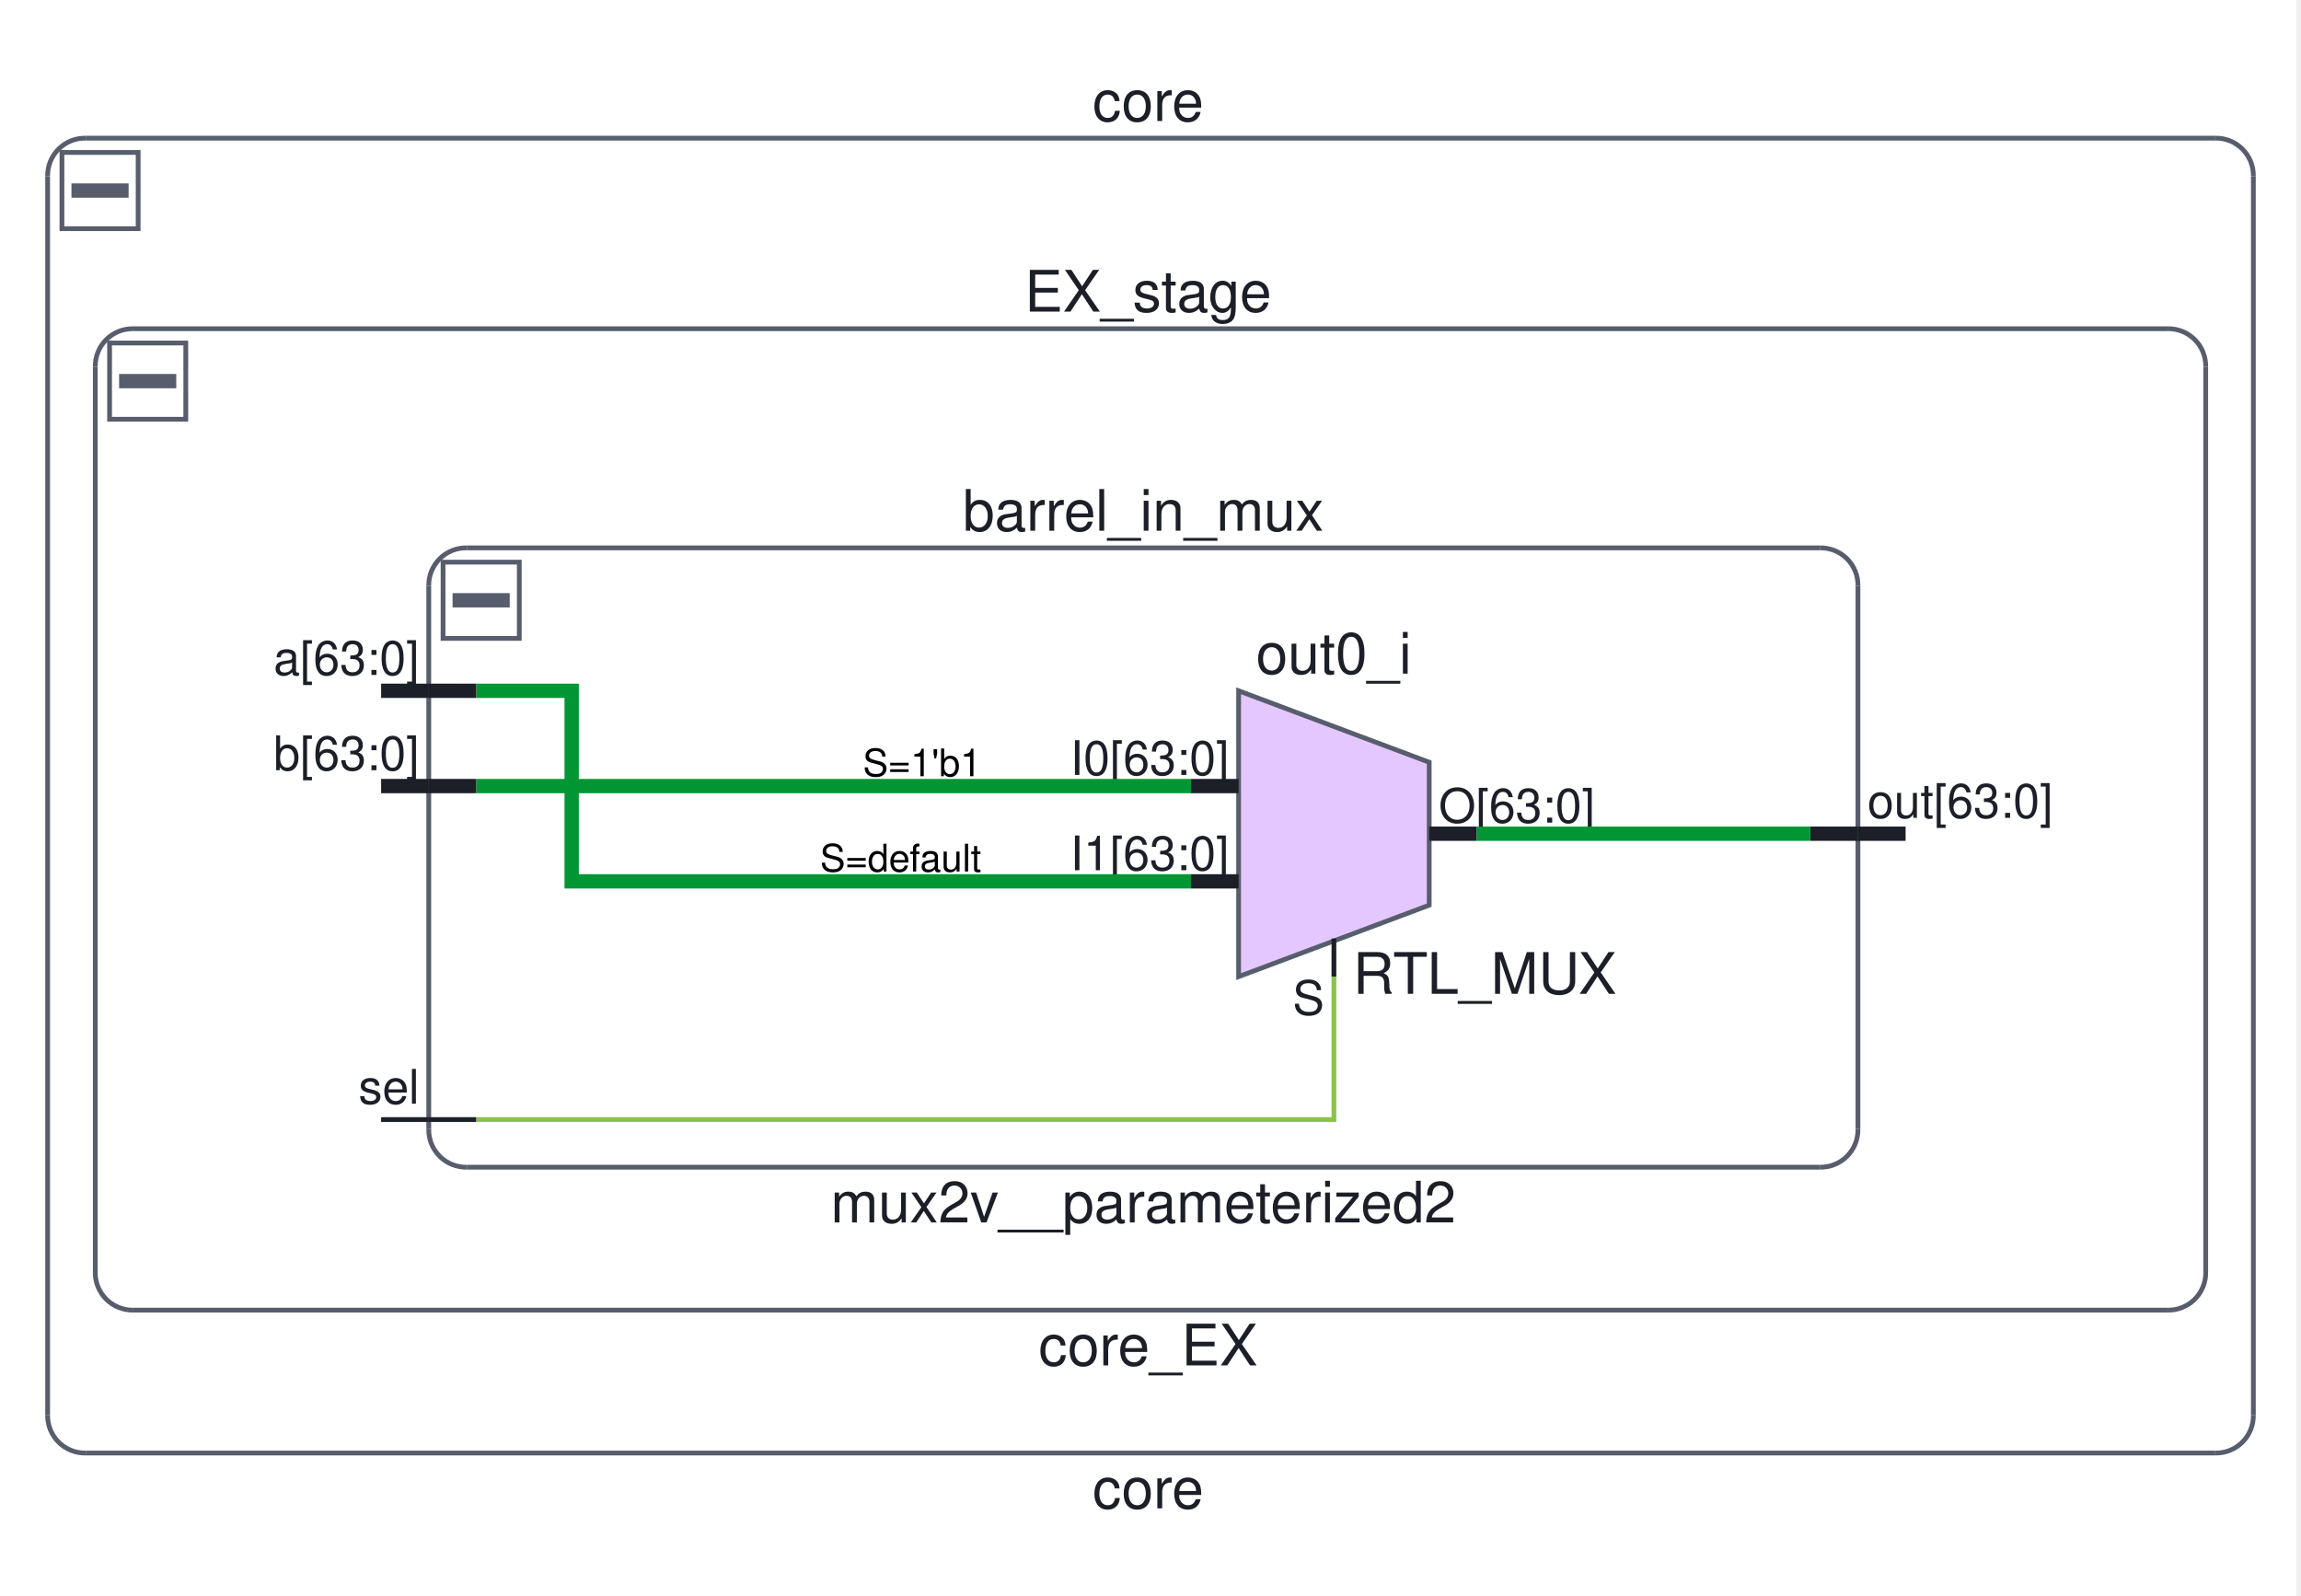
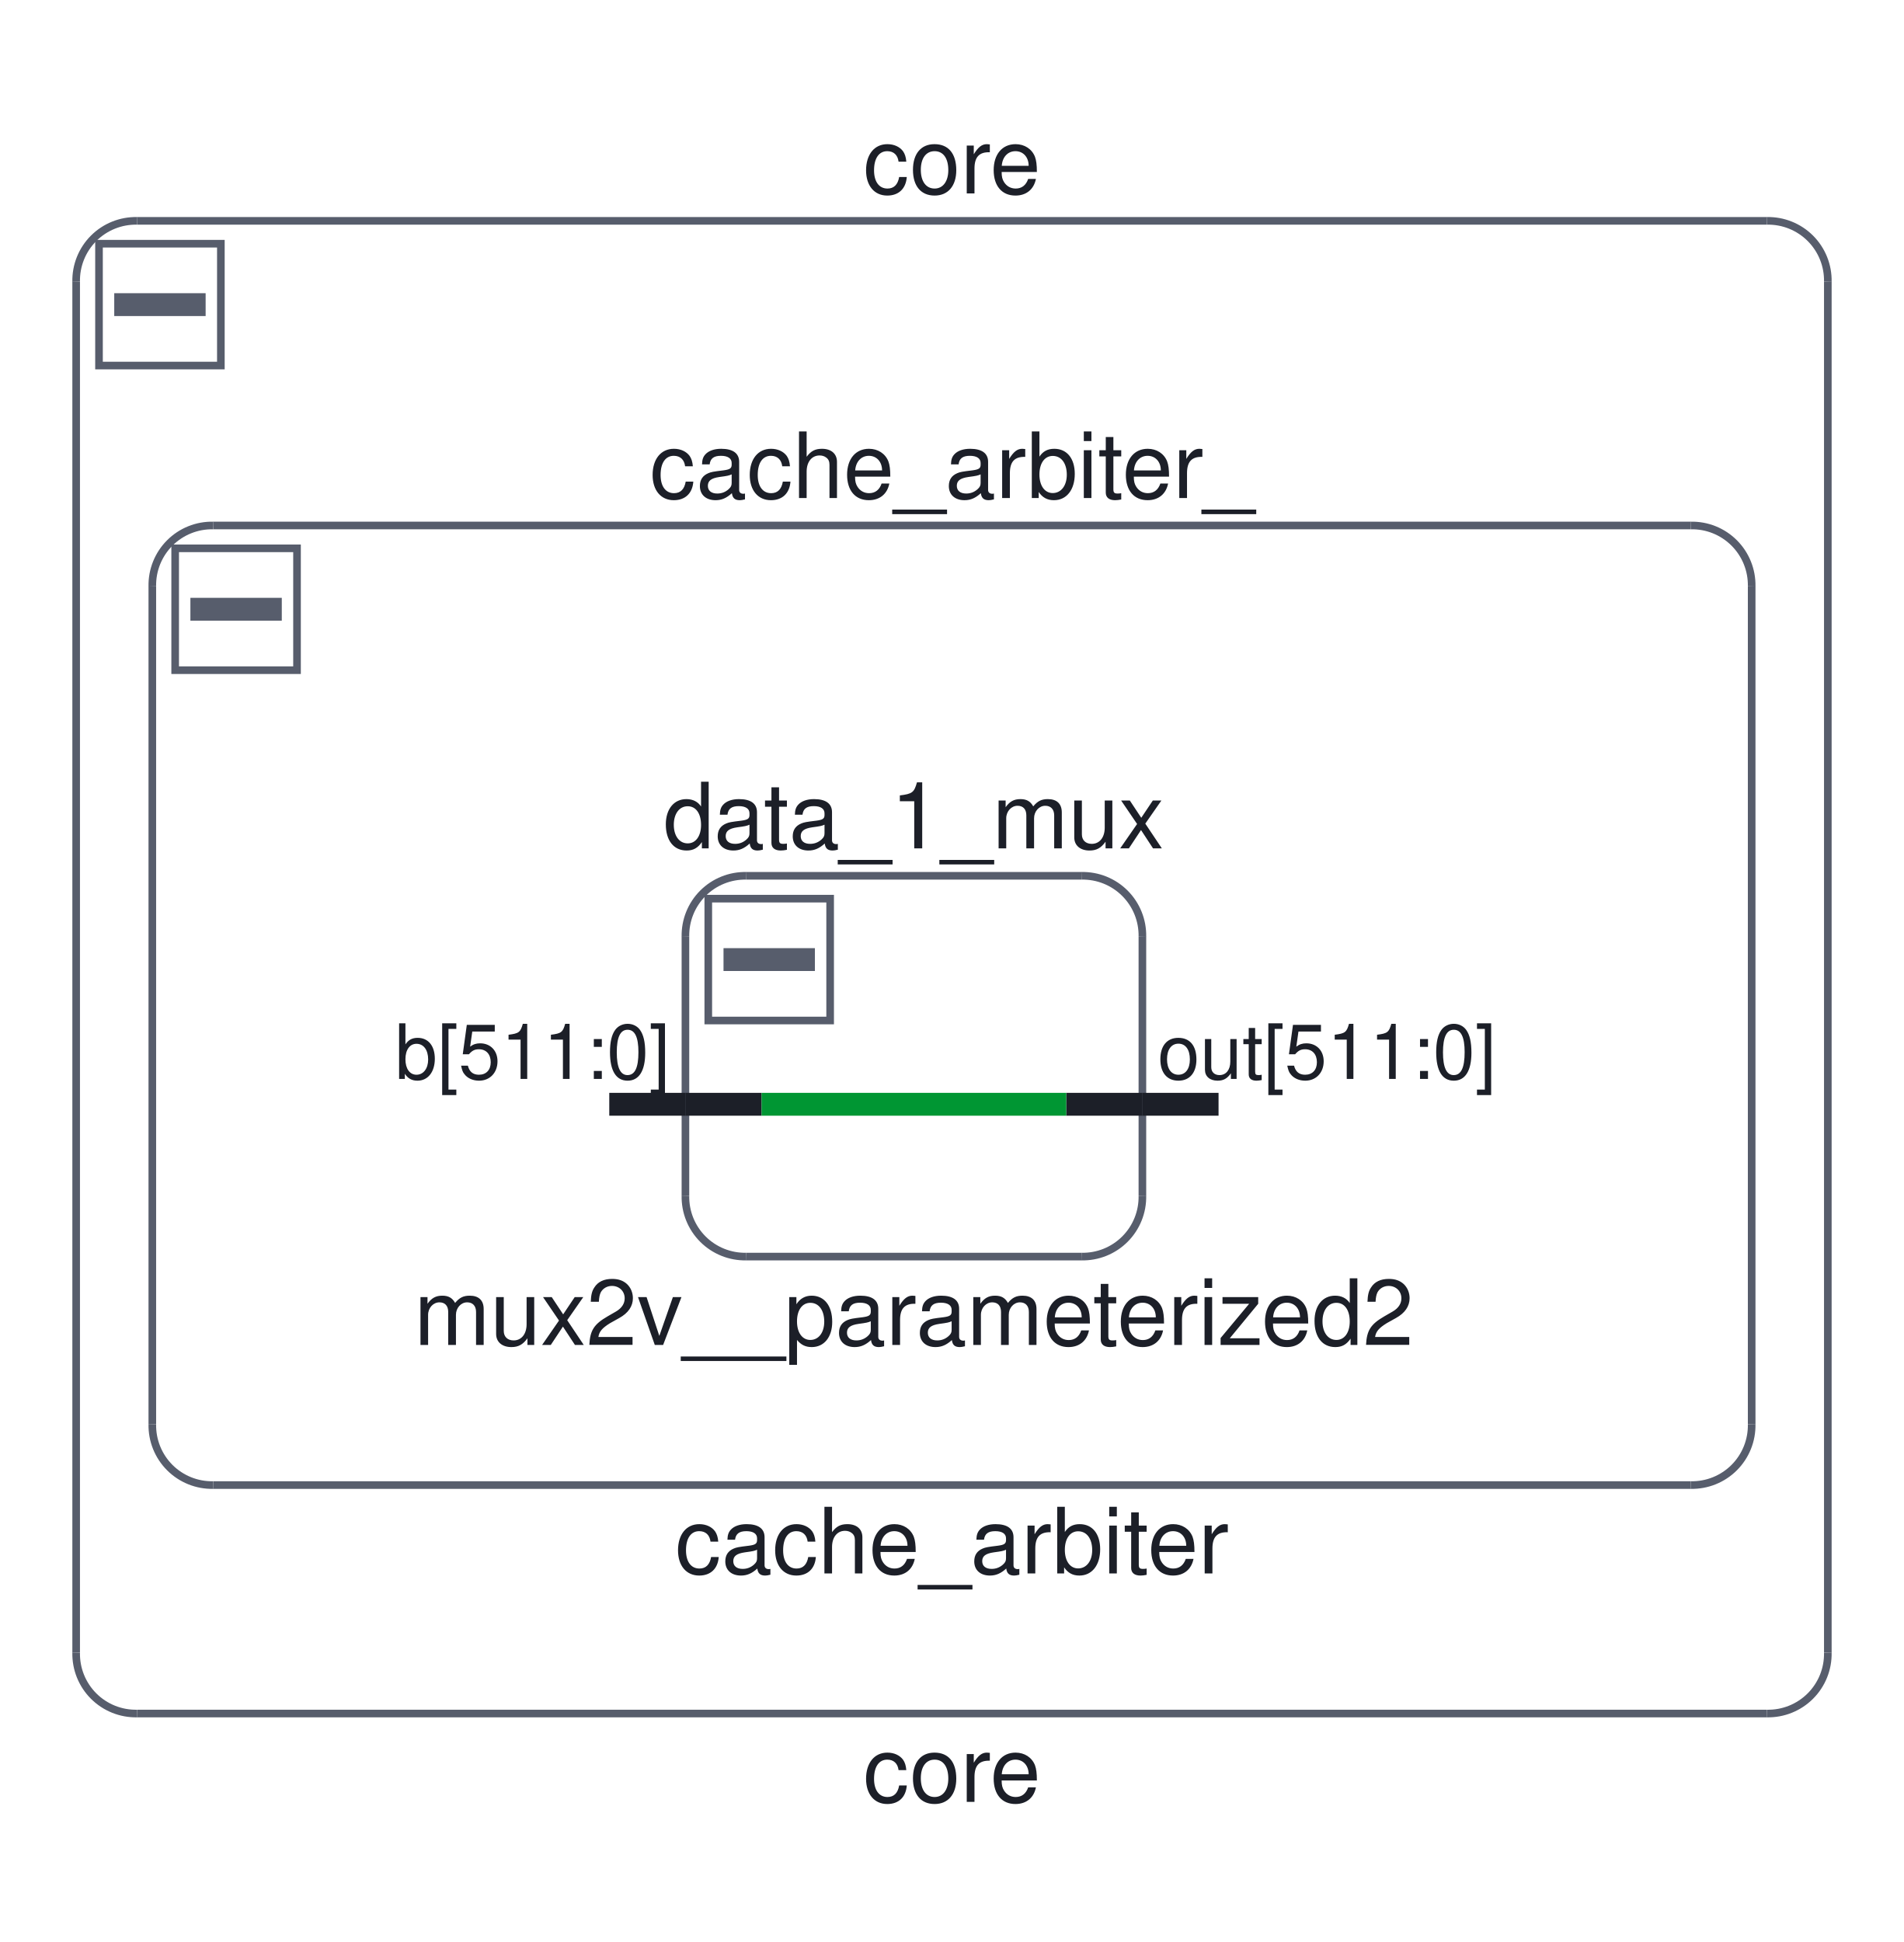
- <svg xmlns="http://www.w3.org/2000/svg" viewBox="0 0 483 335" preserveAspectRatio="xMidYMid meet" version="1.1" baseProfile="full" xml:space="preserve">
+ <svg xmlns="http://www.w3.org/2000/svg" viewBox="0 0 250 255" preserveAspectRatio="xMidYMid meet" version="1.1" baseProfile="full" xml:space="preserve">
  <clipPath id="clippingbbox">
-     <rect x="0" y="0" width="483" height="335" />
+     <rect x="0" y="0" width="250" height="255" />
  </clipPath>
  <g stroke="#8bc34a" stroke-width="1" stroke-linecap="butt" stroke-linejoin="miter" stroke-miterlimit="4" stroke-dasharray="none" stroke-dashoffset="0" fill="none" font-family="Helvetica" font-style="normal" font-size="12" writing-mode="lr-tb" cursor="crosshair" clip-path="url(#clippingbbox)">
-     <path d="M0 0h482v336h-482z" stroke="none" fill="white" />
-     <path d="M18 29h447l3 1l3 1l1 3l1 3v260l-1 3l-1 3l-3 1l-3 1h-447l-3 -1l-3 -1l-1 -3l-1 -3v-260l1 -3l1 -3l3 -1z" stroke="none" fill="white" />
+     <path d="M0 0h250v256h-250z" stroke="none" fill="white" />
+     <path d="M18 29h214l3 1l3 1l1 3l1 3v180l-1 3l-1 3l-3 1l-3 1h-214l-3 -1l-3 -1l-1 -3l-1 -3v-180l1 -3l1 -3l3 -1z" stroke="none" fill="white" />
    <g stroke="#575d6c">
-       <path d="M18 29h447" />
-       <path d="M465,29 A7.835,7.835 1.613 0,1 473,37" />
-       <path d="M473 37v260" />
-       <path d="M473,297 A7.835,7.835 1.613 0,1 465,305" />
-       <path d="M465 305h-447" />
-       <path d="M18,305 A7.835,7.835 1.613 0,1 10,297" />
-       <path d="M10 297v-260" />
+       <path d="M18 29h214" />
+       <path d="M232,29 A7.835,7.835 1.613 0,1 240,37" />
+       <path d="M240 37v180" />
+       <path d="M240,217 A7.835,7.835 1.613 0,1 232,225" />
+       <path d="M232 225h-214" />
+       <path d="M18,225 A7.835,7.835 1.613 0,1 10,217" />
+       <path d="M10 217v-180" />
      <path d="M10,37 A7.835,7.835 1.613 0,1 18,29" />
-       <text x="241" y="27" fill="#1c1f28" stroke-width="0" text-anchor="middle" dy="-1.6">core</text>
+       <text x="125" y="27" fill="#1c1f28" stroke-width="0" text-anchor="middle" dy="-1.6">core</text>
    </g>
    <g stroke="#575d6c" stroke-width="3">
      <path d="M15 40h12" />
    </g>
    <g stroke="#575d6c">
      <path d="M13 32h16v16h-16z" />
-       <text x="241" y="307" fill="#1c1f28" stroke-width="0" text-anchor="middle" dy="9.6">core</text>
-       <path d="M28 69h427l3 1l3 1l1 3l1 3v190l-1 3l-1 3l-3 1l-3 1h-427l-3 -1l-3 -1l-1 -3l-1 -3v-190l1 -3l1 -3l3 -1z" stroke="none" fill="white" />
-       <path d="M28 69h427" />
-       <path d="M455,69 A7.835,7.835 1.613 0,1 463,77" />
-       <path d="M463 77v190" />
-       <path d="M463,267 A7.835,7.835 1.613 0,1 455,275" />
-       <path d="M455 275h-427" />
-       <path d="M28,275 A7.835,7.835 1.613 0,1 20,267" />
-       <path d="M20 267v-190" />
+       <text x="125" y="227" fill="#1c1f28" stroke-width="0" text-anchor="middle" dy="9.6">core</text>
+       <path d="M28 69h194l3 1l3 1l1 3l1 3v110l-1 3l-1 3l-3 1l-3 1h-194l-3 -1l-3 -1l-1 -3l-1 -3v-110l1 -3l1 -3l3 -1z" stroke="none" fill="white" />
+       <path d="M28 69h194" />
+       <path d="M222,69 A7.835,7.835 1.613 0,1 230,77" />
+       <path d="M230 77v110" />
+       <path d="M230,187 A7.835,7.835 1.613 0,1 222,195" />
+       <path d="M222 195h-194" />
+       <path d="M28,195 A7.835,7.835 1.613 0,1 20,187" />
+       <path d="M20 187v-110" />
      <path d="M20,77 A7.835,7.835 1.613 0,1 28,69" />
-       <text x="241" y="67" fill="#1c1f28" stroke-width="0" text-anchor="middle" dy="-1.6">EX_stage</text>
+       <text x="125" y="67" fill="#1c1f28" stroke-width="0" text-anchor="middle" dy="-1.6">cache_arbiter_</text>
    </g>
    <g stroke="#575d6c" stroke-width="3">
      <path d="M25 80h12" />
    </g>
    <g stroke="#575d6c">
      <path d="M23 72h16v16h-16z" />
-       <text x="241" y="277" fill="#1c1f28" stroke-width="0" text-anchor="middle" dy="9.6">core_EX</text>
-       <path d="M98 115h284l3 1l3 1l1 3l1 3v114l-1 3l-1 3l-3 1l-3 1h-284l-3 -1l-3 -1l-1 -3l-1 -3v-114l1 -3l1 -3l3 -1z" stroke="none" fill="white" />
-       <path d="M98 115h284" />
-       <path d="M382,115 A7.835,7.835 1.613 0,1 390,123" />
-       <path d="M390 123v114" />
-       <path d="M390,237 A7.835,7.835 1.613 0,1 382,245" />
-       <path d="M382 245h-284" />
-       <path d="M98,245 A7.835,7.835 1.613 0,1 90,237" />
-       <path d="M90 237v-114" />
+       <text x="125" y="197" fill="#1c1f28" stroke-width="0" text-anchor="middle" dy="9.6">cache_arbiter</text>
+       <path d="M98 115h44l3 1l3 1l1 3l1 3v34l-1 3l-1 3l-3 1l-3 1h-44l-3 -1l-3 -1l-1 -3l-1 -3v-34l1 -3l1 -3l3 -1z" stroke="none" fill="white" />
+       <path d="M98 115h44" />
+       <path d="M142,115 A7.835,7.835 1.613 0,1 150,123" />
+       <path d="M150 123v34" />
+       <path d="M150,157 A7.835,7.835 1.613 0,1 142,165" />
+       <path d="M142 165h-44" />
+       <path d="M98,165 A7.835,7.835 1.613 0,1 90,157" />
+       <path d="M90 157v-34" />
      <path d="M90,123 A7.835,7.835 1.613 0,1 98,115" />
    </g>
    <g stroke="#575d6c" stroke-width="3">
      <path d="M95 126h12" />
    </g>
    <g stroke="#575d6c">
      <path d="M93 118h16v16h-16z" />
-       <text x="240" y="113" fill="#1c1f28" stroke-width="0" text-anchor="middle" dy="-1.6">barrel_in_mux</text>
-       <text x="240" y="247" fill="#1c1f28" stroke-width="0" text-anchor="middle" dy="9.6">mux2v__parameterized2</text>
-     </g>
-     <g stroke="#1c1f28">
-       <path d="M80 235h10" />
-       <text x="88" y="233" fill="#1c1f28" stroke-width="0" font-size="10" text-anchor="end" dy="-1.333">sel</text>
+       <text x="120" y="113" fill="#1c1f28" stroke-width="0" text-anchor="middle" dy="-1.6">data_1_mux</text>
+       <text x="120" y="167" fill="#1c1f28" stroke-width="0" text-anchor="middle" dy="9.6">mux2v__parameterized2</text>
    </g>
    <g stroke="#1c1f28" stroke-width="3">
      <path d="M80 145h10" />
-       <text x="88" y="143" fill="#1c1f28" stroke-width="0" font-size="10" text-anchor="end" dy="-1.333">a[63:0]</text>
-       <path d="M80 165h10" />
-       <text x="88" y="163" fill="#1c1f28" stroke-width="0" font-size="10" text-anchor="end" dy="-1.333">b[63:0]</text>
-       <path d="M400 175h-10" />
-       <text x="392" y="173" fill="#1c1f28" stroke-width="0" font-size="10" dy="-1.333">out[63:0]</text>
-     </g>
-     <g stroke="#1c1f28">
-       <path d="M100 235h-10" />
-     </g>
-     <g stroke="#1c1f28" stroke-width="3">
+       <text x="88" y="143" fill="#1c1f28" stroke-width="0" font-size="10" text-anchor="end" dy="-1.333">b[511:0]</text>
+       <path d="M160 145h-10" />
+       <text x="152" y="143" fill="#1c1f28" stroke-width="0" font-size="10" dy="-1.333">out[511:0]</text>
      <path d="M100 145h-10" />
-       <path d="M100 165h-10" />
-       <path d="M380 175h10" />
-       <path d="M260 145l40 15v30l-40 15z" stroke="none" fill="#e5c7ff" />
-     </g>
-     <g stroke="#575d6c">
-       <path d="M260 145l40 15v30l-40 15z" />
-       <text x="280" y="143" fill="#1c1f28" stroke-width="0" text-anchor="middle" dy="-1.6">out0_i</text>
-       <text x="284" y="199" fill="#1c1f28" stroke-width="0" dy="9.6">RTL_MUX</text>
-     </g>
-     <g stroke="#1c1f28">
-       <path d="M280 205v-8" />
-       <text x="278" y="205" fill="#1c1f28" stroke-width="0" font-size="10" text-anchor="end" dy="8">S</text>
-     </g>
-     <g stroke="#1c1f28" stroke-width="3">
-       <path d="M250 165h10" />
-       <text x="258" y="164" fill="#1c1f28" stroke-width="0" font-size="10" text-anchor="end" dy="-1.333">I0[63:0]</text>
-       <text x="206" y="164" fill="black" stroke-width="0" font-size="8" text-anchor="end" dy="-1.067">S=1'b1</text>
-       <path d="M250 185h10" />
-       <text x="258" y="184" fill="#1c1f28" stroke-width="0" font-size="10" text-anchor="end" dy="-1.333">I1[63:0]</text>
-       <text x="206" y="184" fill="black" stroke-width="0" font-size="8" text-anchor="end" dy="-1.067">S=default</text>
-       <path d="M310 175h-10" />
-       <text x="302" y="174" fill="#1c1f28" stroke-width="0" font-size="10" dy="-1.333">O[63:0]</text>
+       <path d="M140 145h10" />
    </g>
    <g stroke="#009633" stroke-width="3">
-       <path d="M100 145h20v40h130" />
-       <path d="M100 165h150" />
-       <path d="M310 175h70" />
-     </g>
-     <g>
-       <path d="M100 235h180v-30" />
+       <path d="M100 145h40" />
    </g>
  </g>
</svg>
